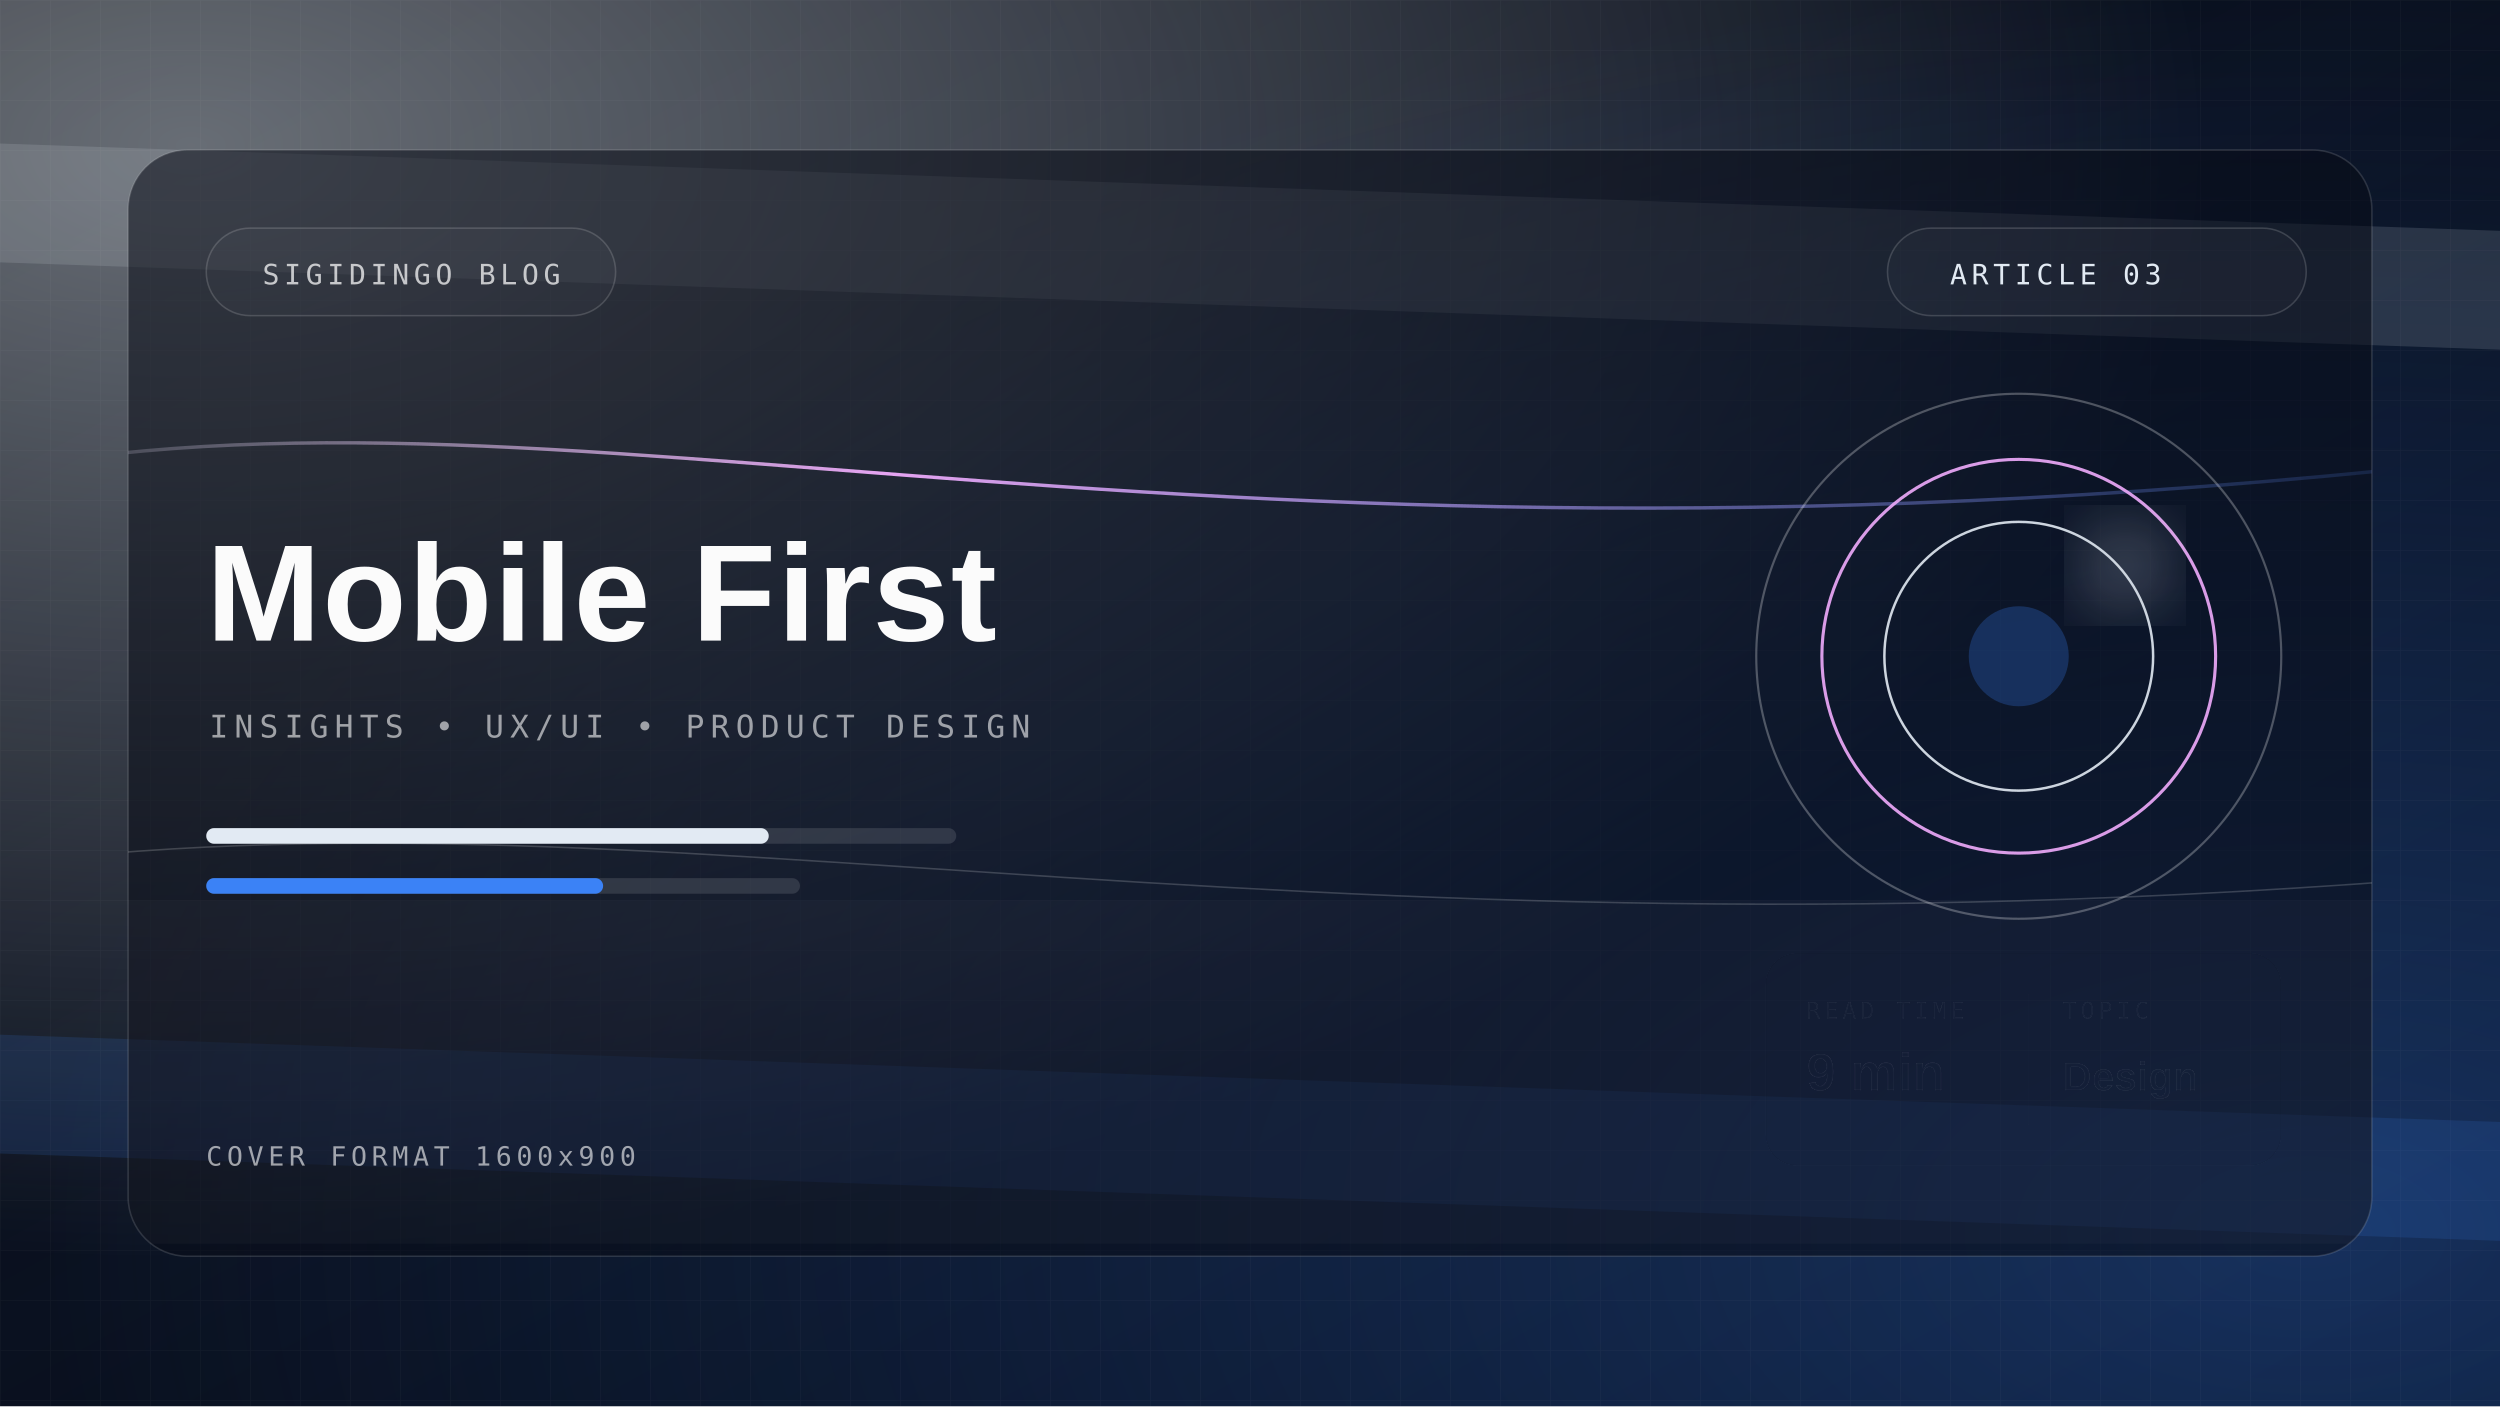
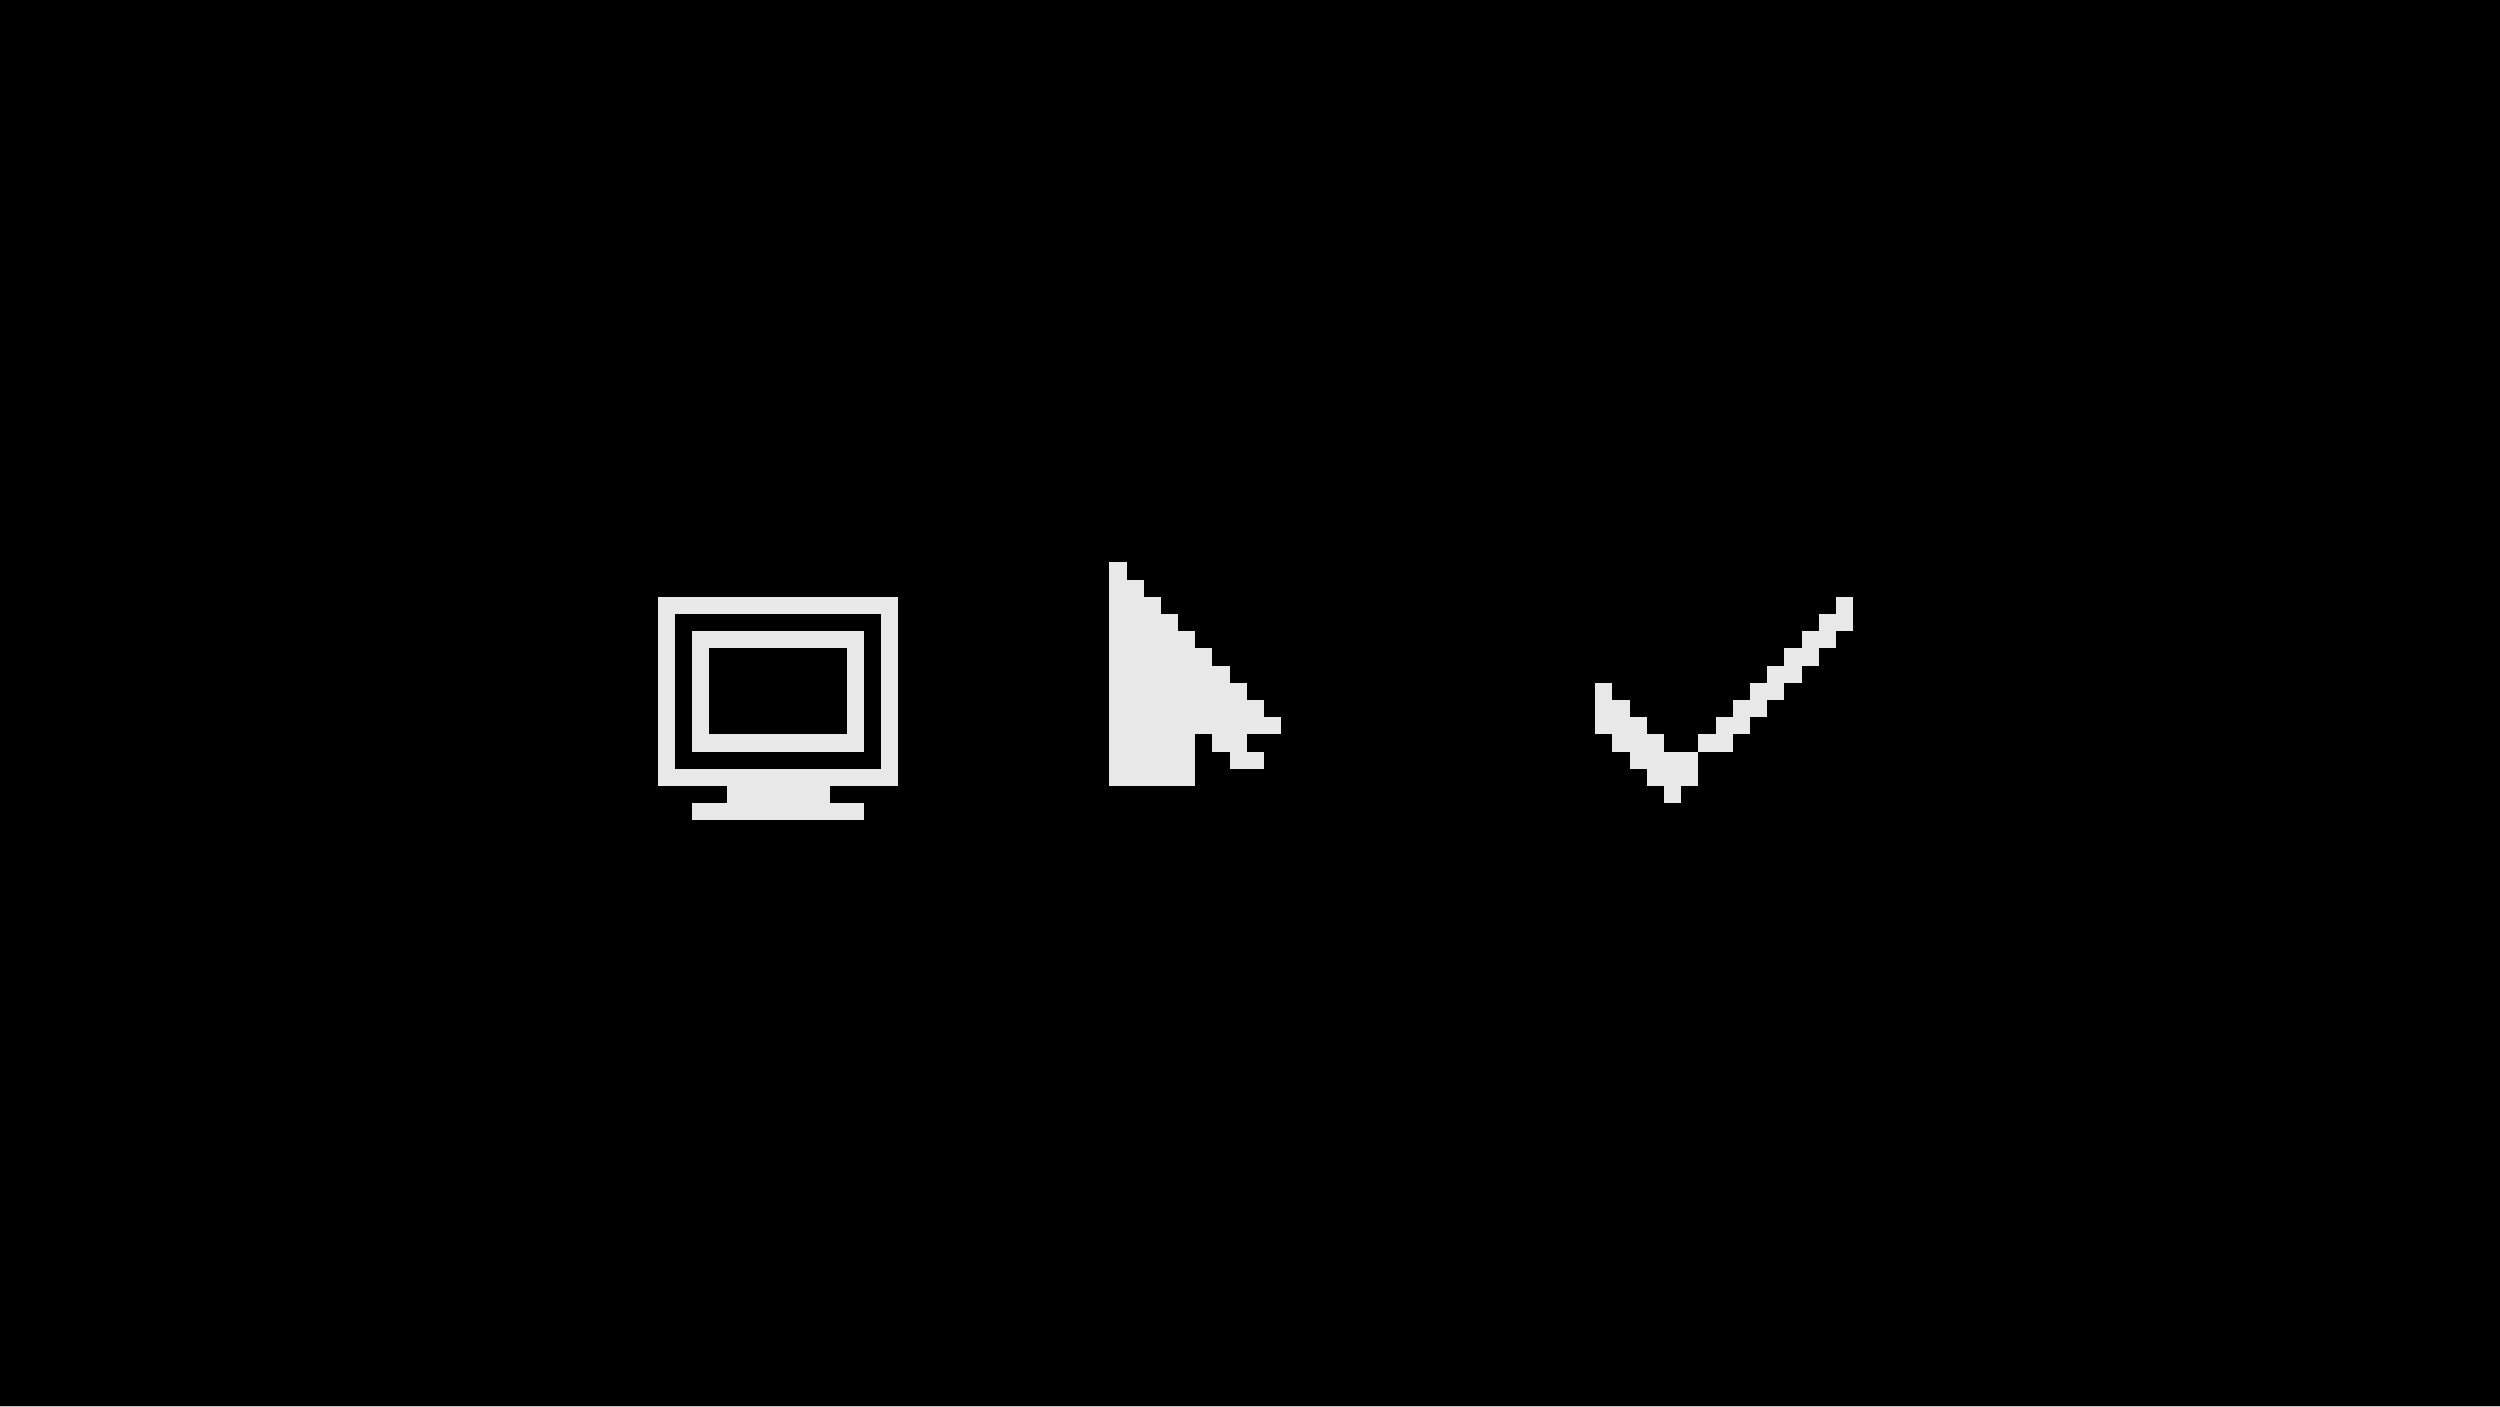
<svg xmlns="http://www.w3.org/2000/svg" width="1600" height="900" viewBox="0 0 1600 900">
-   <defs>
-     <linearGradient id="bg-3" x1="0" y1="0" x2="1" y2="1">
-       <stop offset="0%" stop-color="#03050B" />
-       <stop offset="48%" stop-color="#0A1120" />
-       <stop offset="100%" stop-color="#02040A" />
-     </linearGradient>
-     <radialGradient id="glowA-3" cx="0.08" cy="0.1" r="0.8">
-       <stop offset="0%" stop-color="#E2EAF3" stop-opacity="0.45" />
-       <stop offset="100%" stop-color="#E2EAF3" stop-opacity="0" />
-     </radialGradient>
-     <radialGradient id="glowB-3" cx="0.92" cy="0.88" r="0.9">
-       <stop offset="0%" stop-color="#3B82F6" stop-opacity="0.34" />
-       <stop offset="100%" stop-color="#3B82F6" stop-opacity="0" />
-     </radialGradient>
-     <linearGradient id="accent-3" x1="0" y1="0" x2="1" y2="0">
-       <stop offset="0%" stop-color="#E2EAF3" stop-opacity="0" />
-       <stop offset="35%" stop-color="#F0ABFC" stop-opacity="0.95" />
-       <stop offset="100%" stop-color="#3B82F6" stop-opacity="0" />
-     </linearGradient>
-     <filter id="blur-3" x="-30%" y="-30%" width="160%" height="160%">
-       <feGaussianBlur stdDeviation="26" />
-     </filter>
-     <filter id="inner-3" x="-20%" y="-20%" width="140%" height="140%">
-       <feGaussianBlur in="SourceGraphic" stdDeviation="0.6" result="blur" />
-       <feComposite in="SourceGraphic" in2="blur" operator="arithmetic" k2="1" k3="-1" />
-     </filter>
-     <pattern id="grid-3" width="32" height="32" patternUnits="userSpaceOnUse">
-       <path d="M32 0H0V32" fill="none" stroke="rgba(255,255,255,0.035)" stroke-width="1" />
-     </pattern>
-     <clipPath id="mainClip-3">
-       <rect x="82" y="96" width="1436" height="708" rx="38" />
-     </clipPath>
-   </defs>
-   <rect width="1600" height="900" fill="url(#bg-3)" />
-   <rect width="1600" height="900" fill="url(#glowA-3)" />
-   <rect width="1600" height="900" fill="url(#glowB-3)" />
-   <rect width="1600" height="900" fill="url(#grid-3)" />
-   <g transform="rotate(2,800,450)" opacity="0.14">
-     <rect x="-120" y="120" width="1900" height="76" fill="#E2EAF3" />
-     <rect x="-120" y="690" width="1900" height="76" fill="#3B82F6" />
-   </g>
-   <rect x="82" y="96" width="1436" height="708" rx="38" fill="rgba(8,12,22,0.55)" stroke="rgba(255,255,255,0.14)" />
-   <g clip-path="url(#mainClip-3)">
-     <path d="M-40 309 C360 219, 760 405, 1700 281" stroke="url(#accent-3)" stroke-width="2.2" fill="none" />
-     <path d="M-40 559 C420 489, 840 639, 1700 549" stroke="rgba(255,255,255,0.18)" stroke-width="1" fill="none" />
-     <rect x="0" y="576" width="1600" height="220" fill="rgba(255,255,255,0.025)" />
-     <g opacity="0.9">
-       <circle cx="1292" cy="420" r="168" fill="none" stroke="rgba(255,255,255,0.3)" stroke-width="1.4" />
-       <circle cx="1292" cy="420" r="126" fill="none" stroke="#F0ABFC" stroke-width="2" />
-       <circle cx="1292" cy="420" r="86" fill="none" stroke="#E2EAF3" stroke-width="1.6" />
-       <circle cx="1292" cy="420" r="32" fill="#3B82F6" fill-opacity="0.28" />
-       <circle cx="1360" cy="362" r="24" fill="#E2EAF3" fill-opacity="0.5" filter="url(#blur-3)" />
-     </g>
-   </g>
-   <g>
-     <rect x="132" y="146" width="262" height="56" rx="28" fill="rgba(255,255,255,0.02)" stroke="rgba(255,255,255,0.16)" />
-     <rect x="1208" y="146" width="268" height="56" rx="28" fill="rgba(255,255,255,0.02)" stroke="rgba(255,255,255,0.16)" />
-     <text x="168" y="182" font-family="Consolas, monospace" font-size="18" letter-spacing="3" fill="rgba(255,255,255,0.72)">SIGIDINGO BLOG</text>
-     <text x="1248" y="182" font-family="Consolas, monospace" font-size="18" letter-spacing="3" fill="#E2EAF3">ARTICLE 03</text>
-   </g>
-   <g>
-     <text x="132" y="410" font-family="Sora, Arial, sans-serif" font-weight="700" font-size="88" letter-spacing="1.1" fill="rgba(255,255,255,0.98)">Mobile First</text>
-     <text x="134" y="472" font-family="Consolas, monospace" font-size="20" letter-spacing="4" fill="rgba(255,255,255,0.58)">INSIGHTS  •  UX/UI  •  PRODUCT DESIGN</text>
-     <rect x="132" y="530" width="480" height="10" rx="5" fill="rgba(255,255,255,0.12)" />
-     <rect x="132" y="530" width="360" height="10" rx="5" fill="#E2EAF3" />
-     <rect x="132" y="562" width="380" height="10" rx="5" fill="rgba(255,255,255,0.12)" />
-     <rect x="132" y="562" width="254" height="10" rx="5" fill="#3B82F6" />
-   </g>
-   <g transform="translate(1130,610)" filter="url(#inner-3)">
-     <rect x="0" y="0" width="330" height="136" rx="20" fill="rgba(7,11,20,0.5)" stroke="rgba(255,255,255,0.16)" />
-     <text x="26" y="42" font-family="Consolas, monospace" font-size="15" letter-spacing="2.5" fill="rgba(255,255,255,0.65)">READ TIME</text>
-     <text x="26" y="88" font-family="Sora, Arial, sans-serif" font-weight="600" font-size="34" fill="#F0ABFC">9 min</text>
-     <line x1="168" y1="26" x2="168" y2="110" stroke="rgba(255,255,255,0.12)" />
-     <text x="190" y="42" font-family="Consolas, monospace" font-size="15" letter-spacing="2.5" fill="rgba(255,255,255,0.65)">TOPIC</text>
-     <text x="190" y="88" font-family="Sora, Arial, sans-serif" font-weight="600" font-size="26" fill="rgba(255,255,255,0.94)">Design</text>
-   </g>
-   <text x="132" y="746" font-family="Consolas, monospace" font-size="17" letter-spacing="3" fill="rgba(255,255,255,0.6)">COVER FORMAT 1600x900</text>
+   <rect width="1600" height="900" fill="#000000" />
+   <rect x="421" y="382" width="154" height="11" fill="#e8e8e8" shape-rendering="crispEdges" />
+   <rect x="421" y="393" width="11" height="11" fill="#e8e8e8" shape-rendering="crispEdges" />
+   <rect x="564" y="393" width="11" height="11" fill="#e8e8e8" shape-rendering="crispEdges" />
+   <rect x="421" y="404" width="11" height="11" fill="#e8e8e8" shape-rendering="crispEdges" />
+   <rect x="443" y="404" width="110" height="11" fill="#e8e8e8" shape-rendering="crispEdges" />
+   <rect x="564" y="404" width="11" height="11" fill="#e8e8e8" shape-rendering="crispEdges" />
+   <rect x="421" y="415" width="11" height="11" fill="#e8e8e8" shape-rendering="crispEdges" />
+   <rect x="443" y="415" width="11" height="11" fill="#e8e8e8" shape-rendering="crispEdges" />
+   <rect x="542" y="415" width="11" height="11" fill="#e8e8e8" shape-rendering="crispEdges" />
+   <rect x="564" y="415" width="11" height="11" fill="#e8e8e8" shape-rendering="crispEdges" />
+   <rect x="421" y="426" width="11" height="11" fill="#e8e8e8" shape-rendering="crispEdges" />
+   <rect x="443" y="426" width="11" height="11" fill="#e8e8e8" shape-rendering="crispEdges" />
+   <rect x="542" y="426" width="11" height="11" fill="#e8e8e8" shape-rendering="crispEdges" />
+   <rect x="564" y="426" width="11" height="11" fill="#e8e8e8" shape-rendering="crispEdges" />
+   <rect x="421" y="437" width="11" height="11" fill="#e8e8e8" shape-rendering="crispEdges" />
+   <rect x="443" y="437" width="11" height="11" fill="#e8e8e8" shape-rendering="crispEdges" />
+   <rect x="542" y="437" width="11" height="11" fill="#e8e8e8" shape-rendering="crispEdges" />
+   <rect x="564" y="437" width="11" height="11" fill="#e8e8e8" shape-rendering="crispEdges" />
+   <rect x="421" y="448" width="11" height="11" fill="#e8e8e8" shape-rendering="crispEdges" />
+   <rect x="443" y="448" width="11" height="11" fill="#e8e8e8" shape-rendering="crispEdges" />
+   <rect x="542" y="448" width="11" height="11" fill="#e8e8e8" shape-rendering="crispEdges" />
+   <rect x="564" y="448" width="11" height="11" fill="#e8e8e8" shape-rendering="crispEdges" />
+   <rect x="421" y="459" width="11" height="11" fill="#e8e8e8" shape-rendering="crispEdges" />
+   <rect x="443" y="459" width="11" height="11" fill="#e8e8e8" shape-rendering="crispEdges" />
+   <rect x="542" y="459" width="11" height="11" fill="#e8e8e8" shape-rendering="crispEdges" />
+   <rect x="564" y="459" width="11" height="11" fill="#e8e8e8" shape-rendering="crispEdges" />
+   <rect x="421" y="470" width="11" height="11" fill="#e8e8e8" shape-rendering="crispEdges" />
+   <rect x="443" y="470" width="110" height="11" fill="#e8e8e8" shape-rendering="crispEdges" />
+   <rect x="564" y="470" width="11" height="11" fill="#e8e8e8" shape-rendering="crispEdges" />
+   <rect x="421" y="481" width="11" height="11" fill="#e8e8e8" shape-rendering="crispEdges" />
+   <rect x="564" y="481" width="11" height="11" fill="#e8e8e8" shape-rendering="crispEdges" />
+   <rect x="421" y="492" width="154" height="11" fill="#e8e8e8" shape-rendering="crispEdges" />
+   <rect x="465" y="503" width="66" height="11" fill="#e8e8e8" shape-rendering="crispEdges" />
+   <rect x="443" y="514" width="110" height="11" fill="#e8e8e8" shape-rendering="crispEdges" />
+   <rect x="710" y="360" width="11" height="11" fill="#e8e8e8" shape-rendering="crispEdges" />
+   <rect x="710" y="371" width="22" height="11" fill="#e8e8e8" shape-rendering="crispEdges" />
+   <rect x="710" y="382" width="33" height="11" fill="#e8e8e8" shape-rendering="crispEdges" />
+   <rect x="710" y="393" width="44" height="11" fill="#e8e8e8" shape-rendering="crispEdges" />
+   <rect x="710" y="404" width="55" height="11" fill="#e8e8e8" shape-rendering="crispEdges" />
+   <rect x="710" y="415" width="66" height="11" fill="#e8e8e8" shape-rendering="crispEdges" />
+   <rect x="710" y="426" width="77" height="11" fill="#e8e8e8" shape-rendering="crispEdges" />
+   <rect x="710" y="437" width="88" height="11" fill="#e8e8e8" shape-rendering="crispEdges" />
+   <rect x="710" y="448" width="99" height="11" fill="#e8e8e8" shape-rendering="crispEdges" />
+   <rect x="710" y="459" width="110" height="11" fill="#e8e8e8" shape-rendering="crispEdges" />
+   <rect x="710" y="470" width="55" height="11" fill="#e8e8e8" shape-rendering="crispEdges" />
+   <rect x="776" y="470" width="22" height="11" fill="#e8e8e8" shape-rendering="crispEdges" />
+   <rect x="710" y="481" width="55" height="11" fill="#e8e8e8" shape-rendering="crispEdges" />
+   <rect x="787" y="481" width="22" height="11" fill="#e8e8e8" shape-rendering="crispEdges" />
+   <rect x="710" y="492" width="55" height="11" fill="#e8e8e8" shape-rendering="crispEdges" />
+   <rect x="1175" y="382" width="11" height="11" fill="#e8e8e8" shape-rendering="crispEdges" />
+   <rect x="1164" y="393" width="22" height="11" fill="#e8e8e8" shape-rendering="crispEdges" />
+   <rect x="1153" y="404" width="22" height="11" fill="#e8e8e8" shape-rendering="crispEdges" />
+   <rect x="1142" y="415" width="22" height="11" fill="#e8e8e8" shape-rendering="crispEdges" />
+   <rect x="1131" y="426" width="22" height="11" fill="#e8e8e8" shape-rendering="crispEdges" />
+   <rect x="1021" y="437" width="11" height="11" fill="#e8e8e8" shape-rendering="crispEdges" />
+   <rect x="1120" y="437" width="22" height="11" fill="#e8e8e8" shape-rendering="crispEdges" />
+   <rect x="1021" y="448" width="22" height="11" fill="#e8e8e8" shape-rendering="crispEdges" />
+   <rect x="1109" y="448" width="22" height="11" fill="#e8e8e8" shape-rendering="crispEdges" />
+   <rect x="1021" y="459" width="33" height="11" fill="#e8e8e8" shape-rendering="crispEdges" />
+   <rect x="1098" y="459" width="22" height="11" fill="#e8e8e8" shape-rendering="crispEdges" />
+   <rect x="1032" y="470" width="33" height="11" fill="#e8e8e8" shape-rendering="crispEdges" />
+   <rect x="1087" y="470" width="22" height="11" fill="#e8e8e8" shape-rendering="crispEdges" />
+   <rect x="1043" y="481" width="44" height="11" fill="#e8e8e8" shape-rendering="crispEdges" />
+   <rect x="1054" y="492" width="33" height="11" fill="#e8e8e8" shape-rendering="crispEdges" />
+   <rect x="1065" y="503" width="11" height="11" fill="#e8e8e8" shape-rendering="crispEdges" />
</svg>
